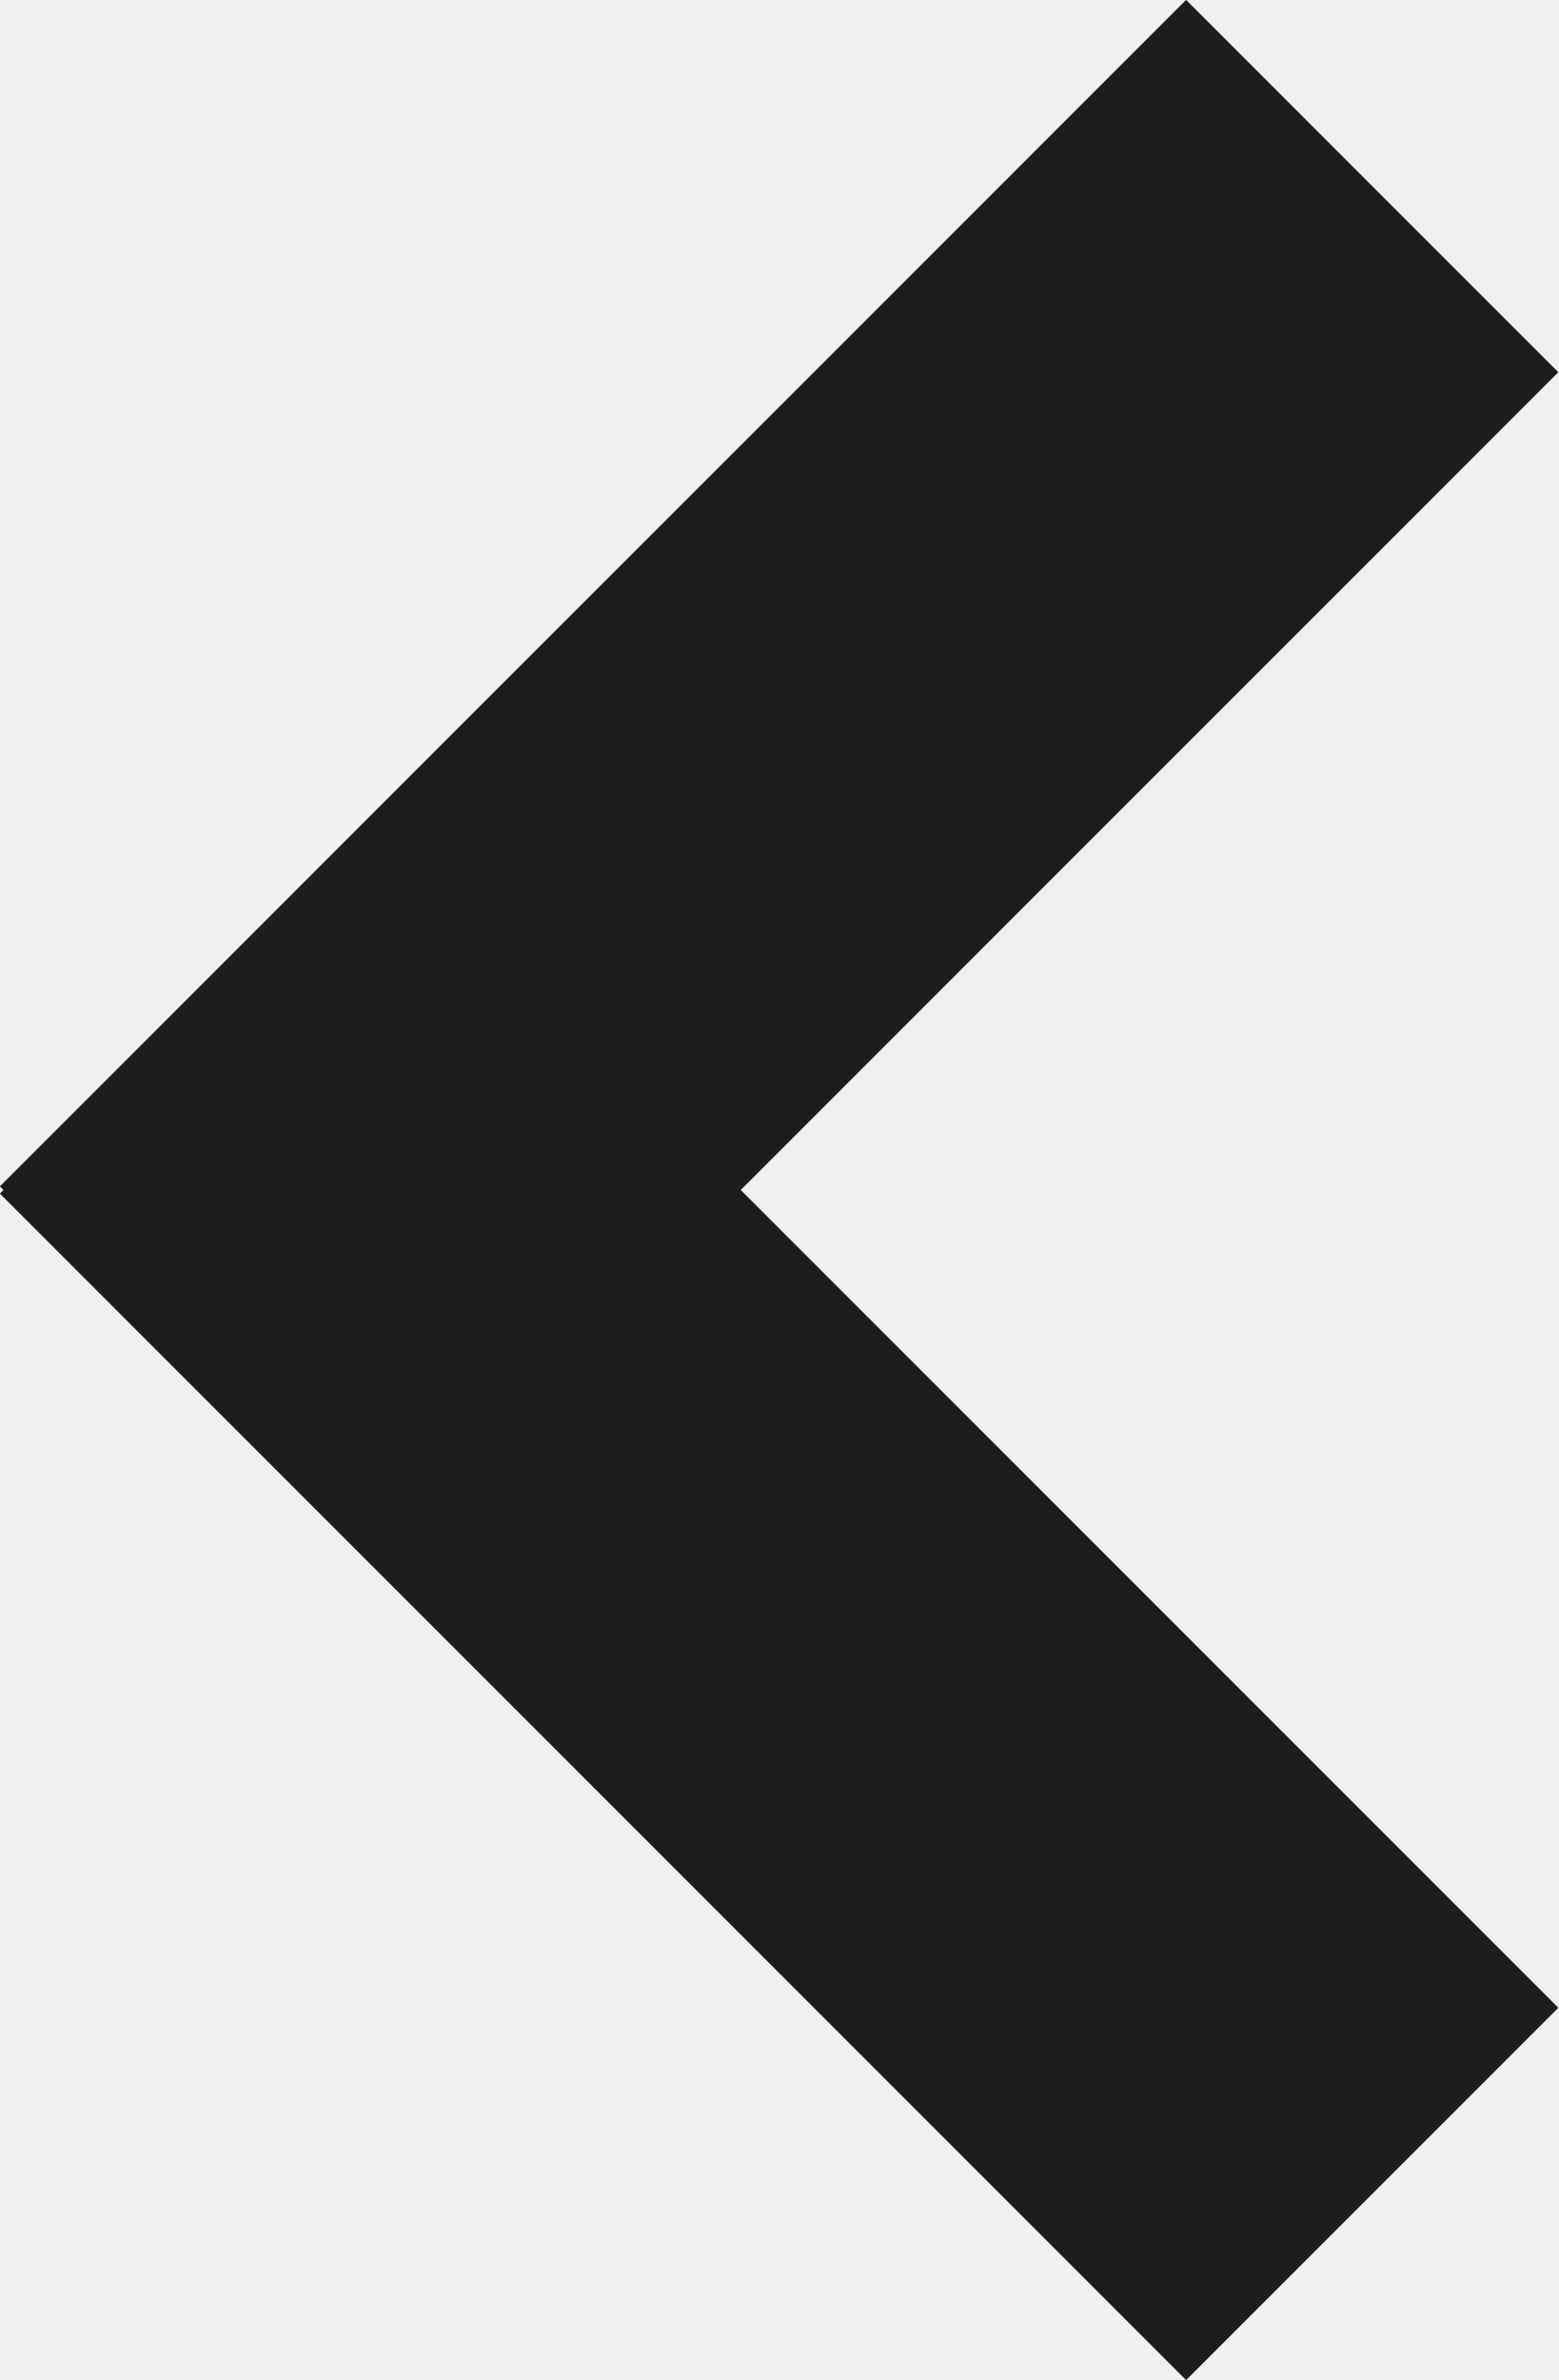
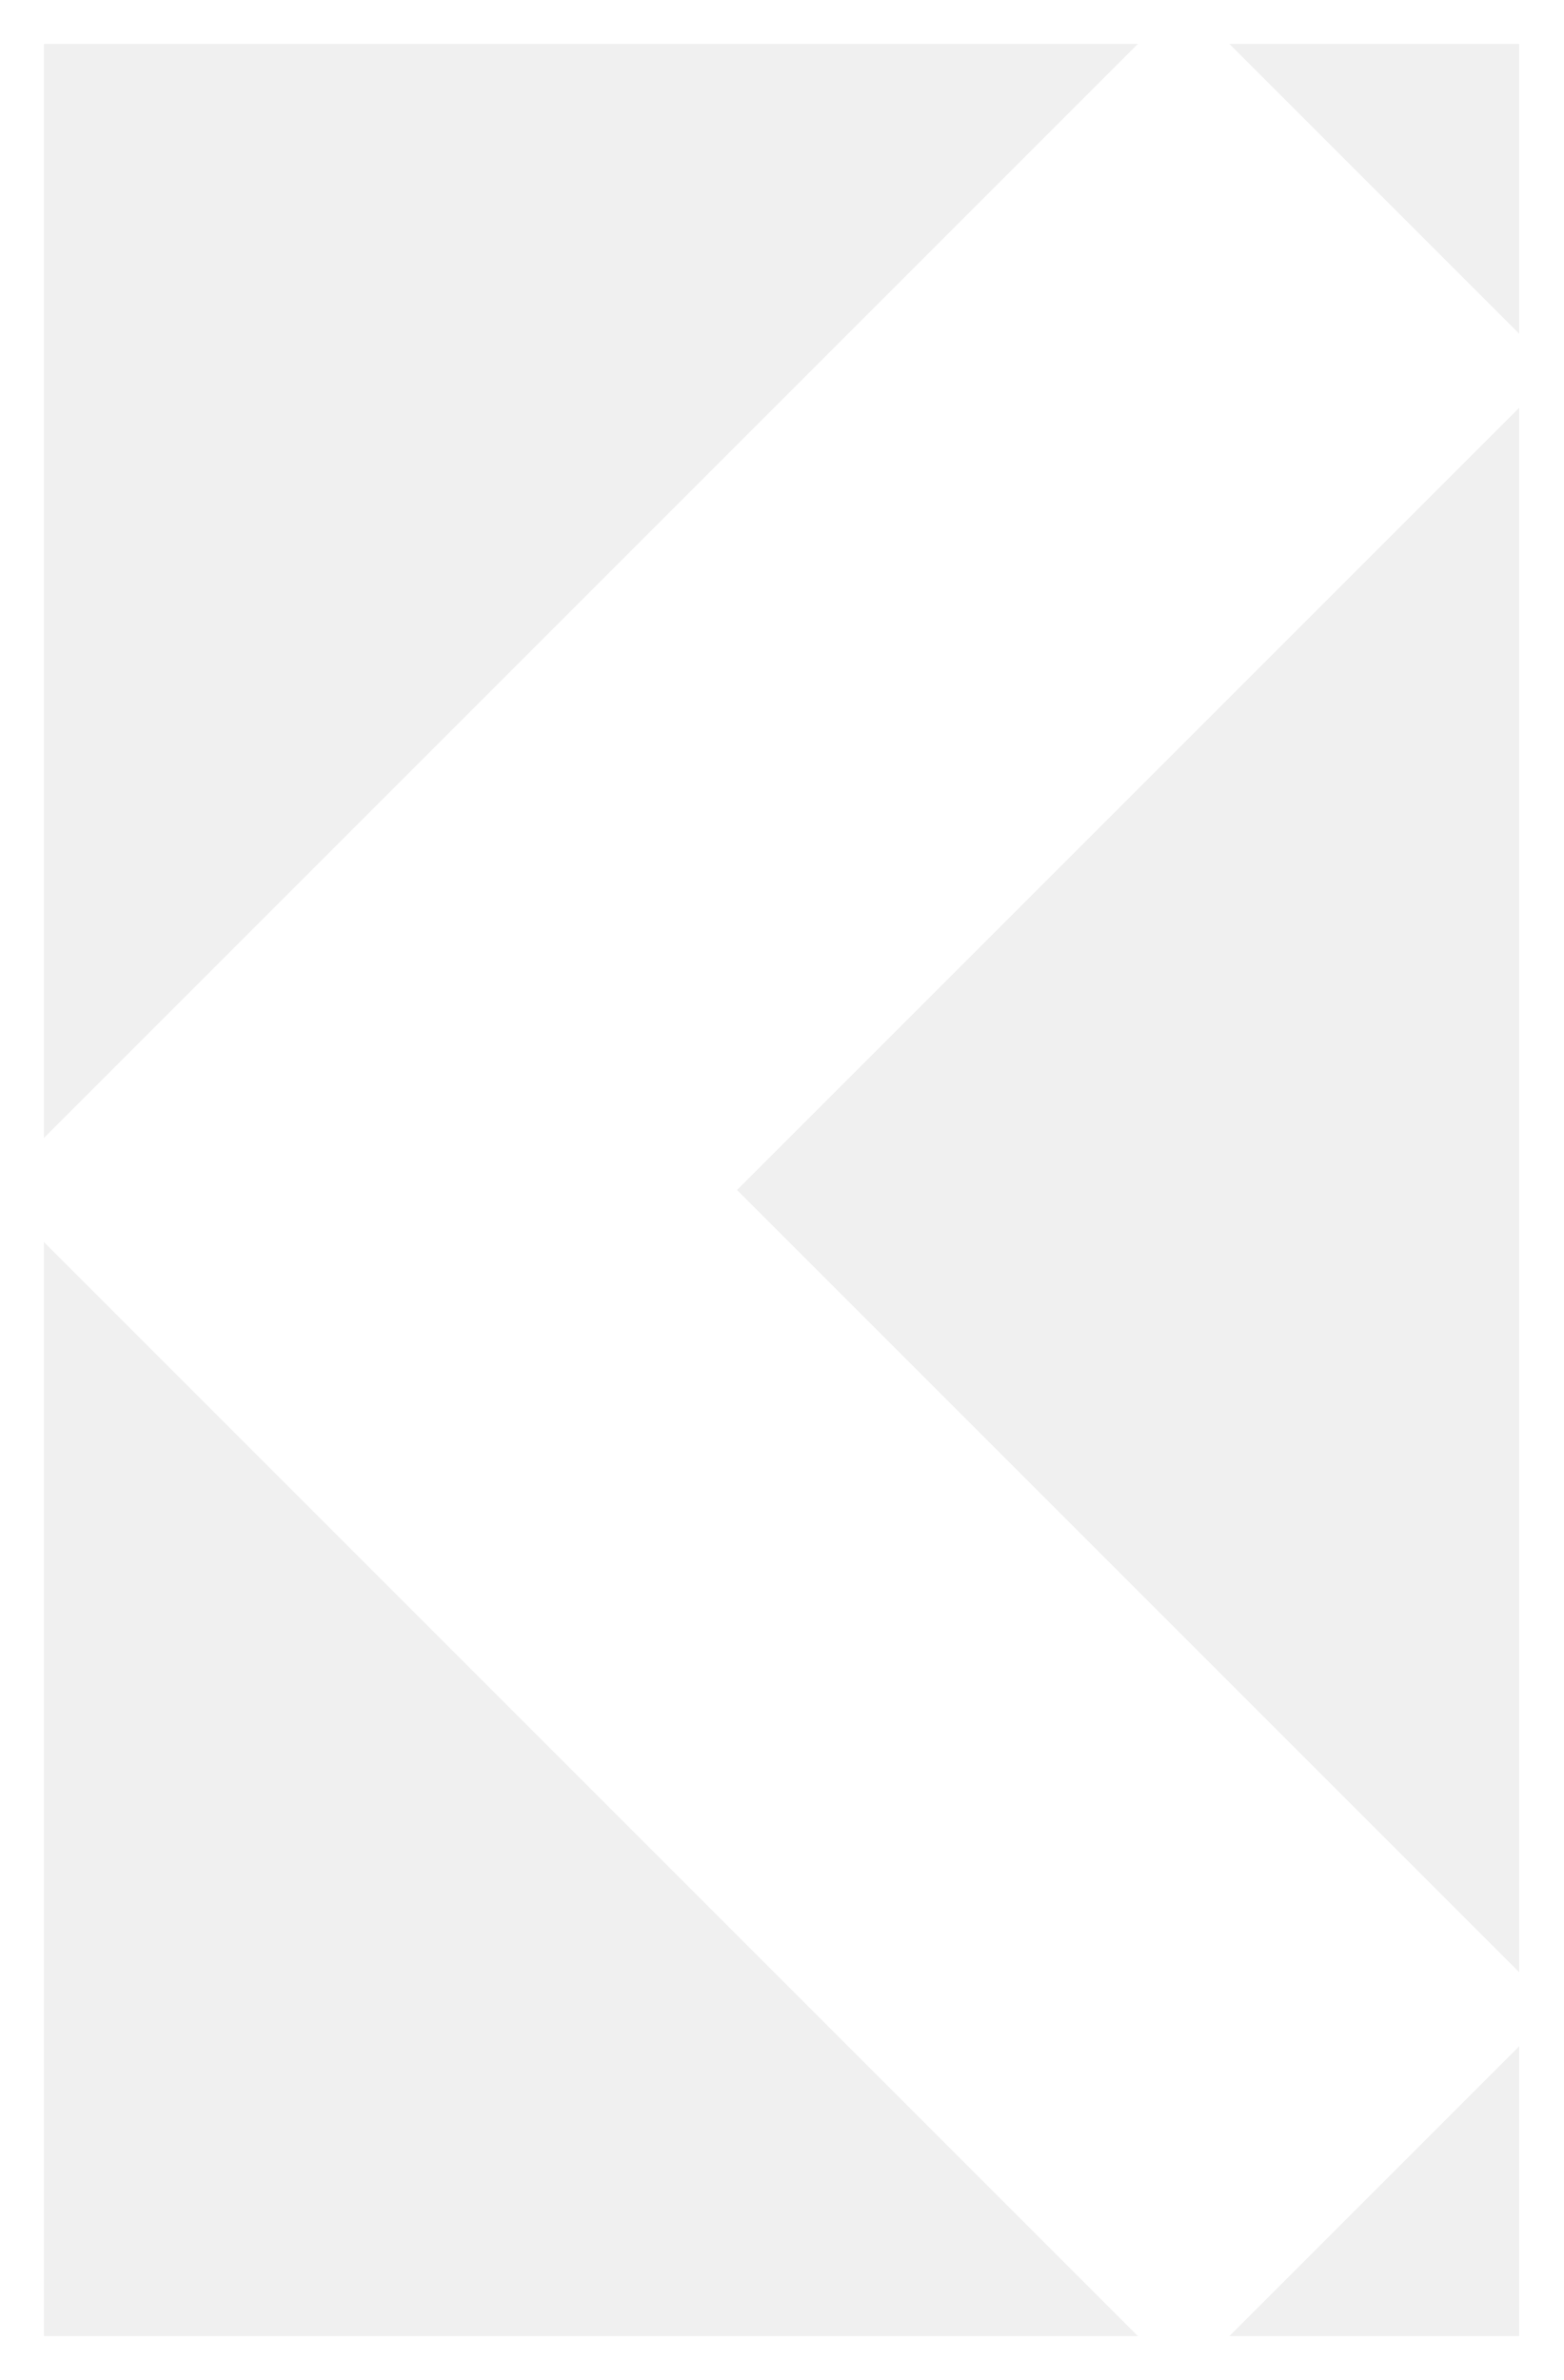
- <svg xmlns="http://www.w3.org/2000/svg" id="Ebene_2" data-name="Ebene 2" viewBox="0 0 17.76 27.12">
+ <svg xmlns="http://www.w3.org/2000/svg" id="Ebene_2" version="1.1" viewBox="0 0 17.8 27.1">
  <defs>
    <style>
-       .cls-1, .cls-2 {
-         fill: none;
+       .st0 {
+         stroke-miterlimit: 10;
      }

-       .cls-2 {
-         stroke: #1d1d1b;
+       .st0, .st1 {
+         fill: none;
+         stroke: #fff;
+       }
+ 
+       .st1 {
        stroke-width: 6px;
      }

-       .cls-3 {
+       .st2 {
        clip-path: url(#clippath);
      }
    </style>
    <clipPath id="clippath">
-       <rect class="cls-1" width="17.76" height="27.12" />
+       <rect class="st0" y="0" width="17.8" height="27.1" />
    </clipPath>
  </defs>
-   <g id="Ebene_1-2" data-name="Ebene 1">
-     <g class="cls-3">
-       <line class="cls-2" x1="2.12" y1="11.48" x2="15.64" y2="25" />
-       <line class="cls-2" x1="15.64" y1="2.12" x2="2.12" y2="15.64" />
+   <g id="Ebene_1-2">
+     <g>
+       <g class="st2">
+         <g>
+           <line class="st1" x1="2.1" y1="11.5" x2="15.6" y2="25" />
+           <line class="st1" x1="15.6" y1="2.1" x2="2.1" y2="15.6" />
+         </g>
+       </g>
+       <rect class="st0" y="0" width="17.8" height="27.1" />
    </g>
  </g>
</svg>
